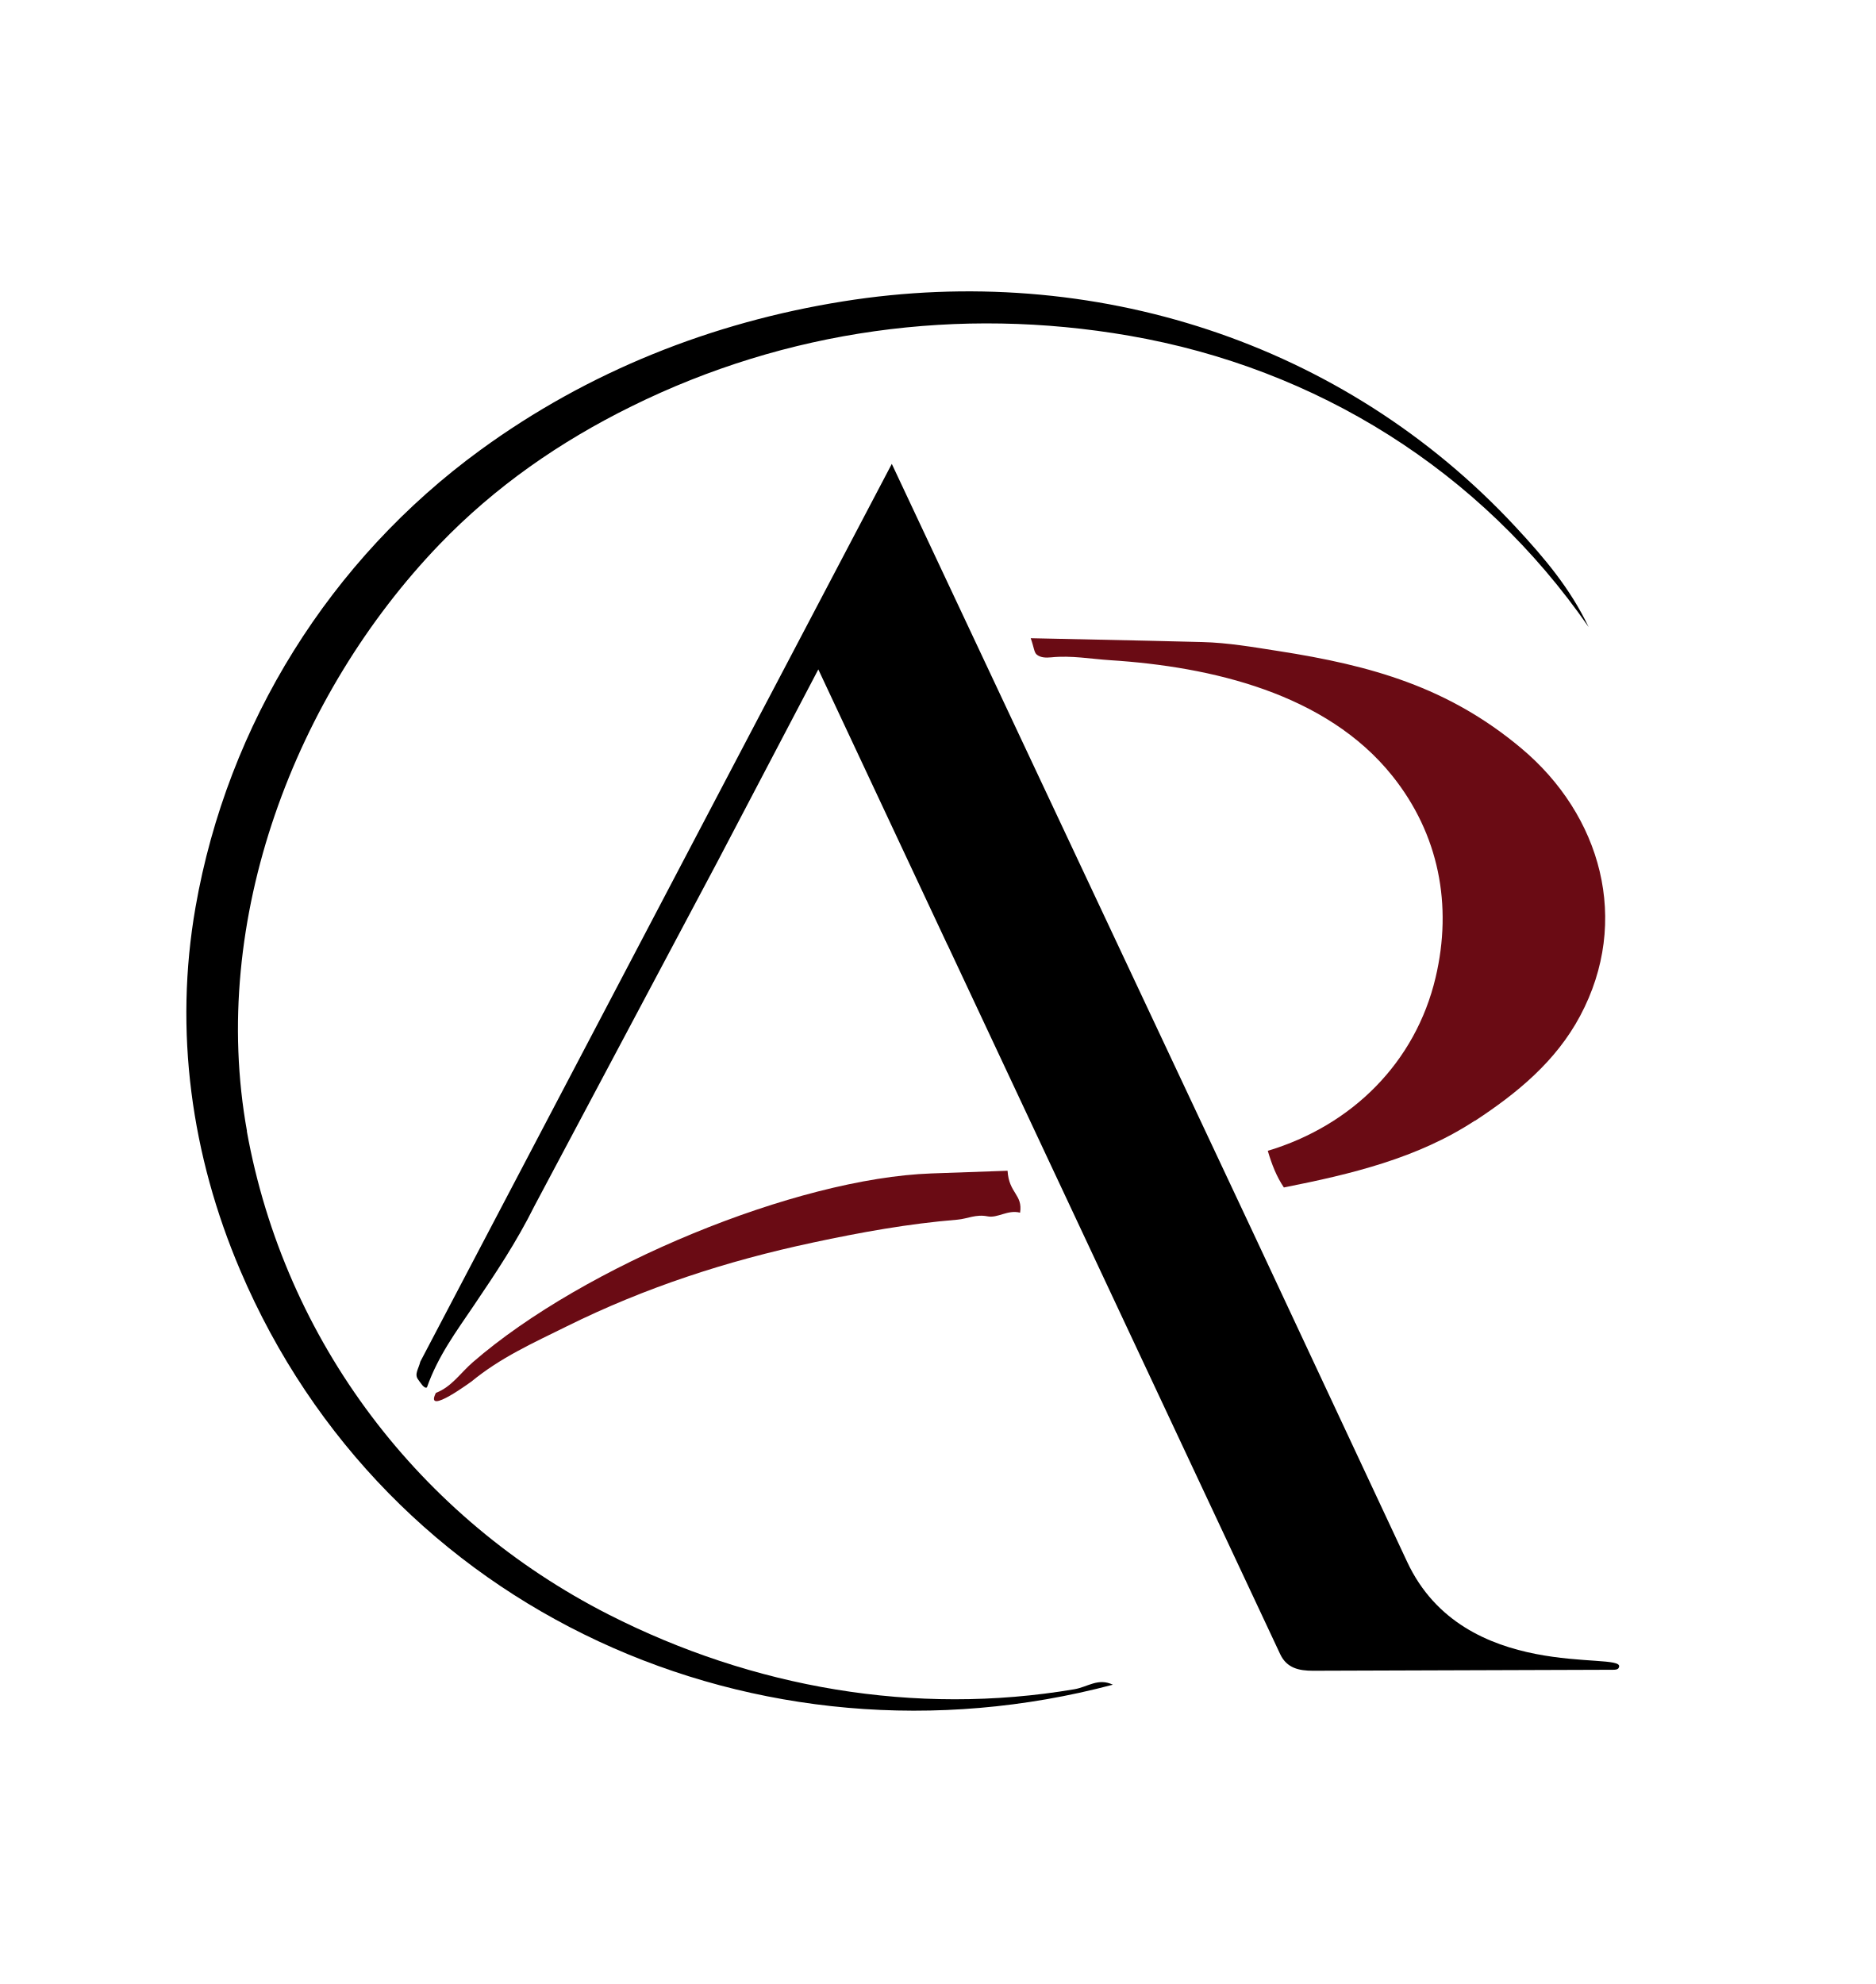
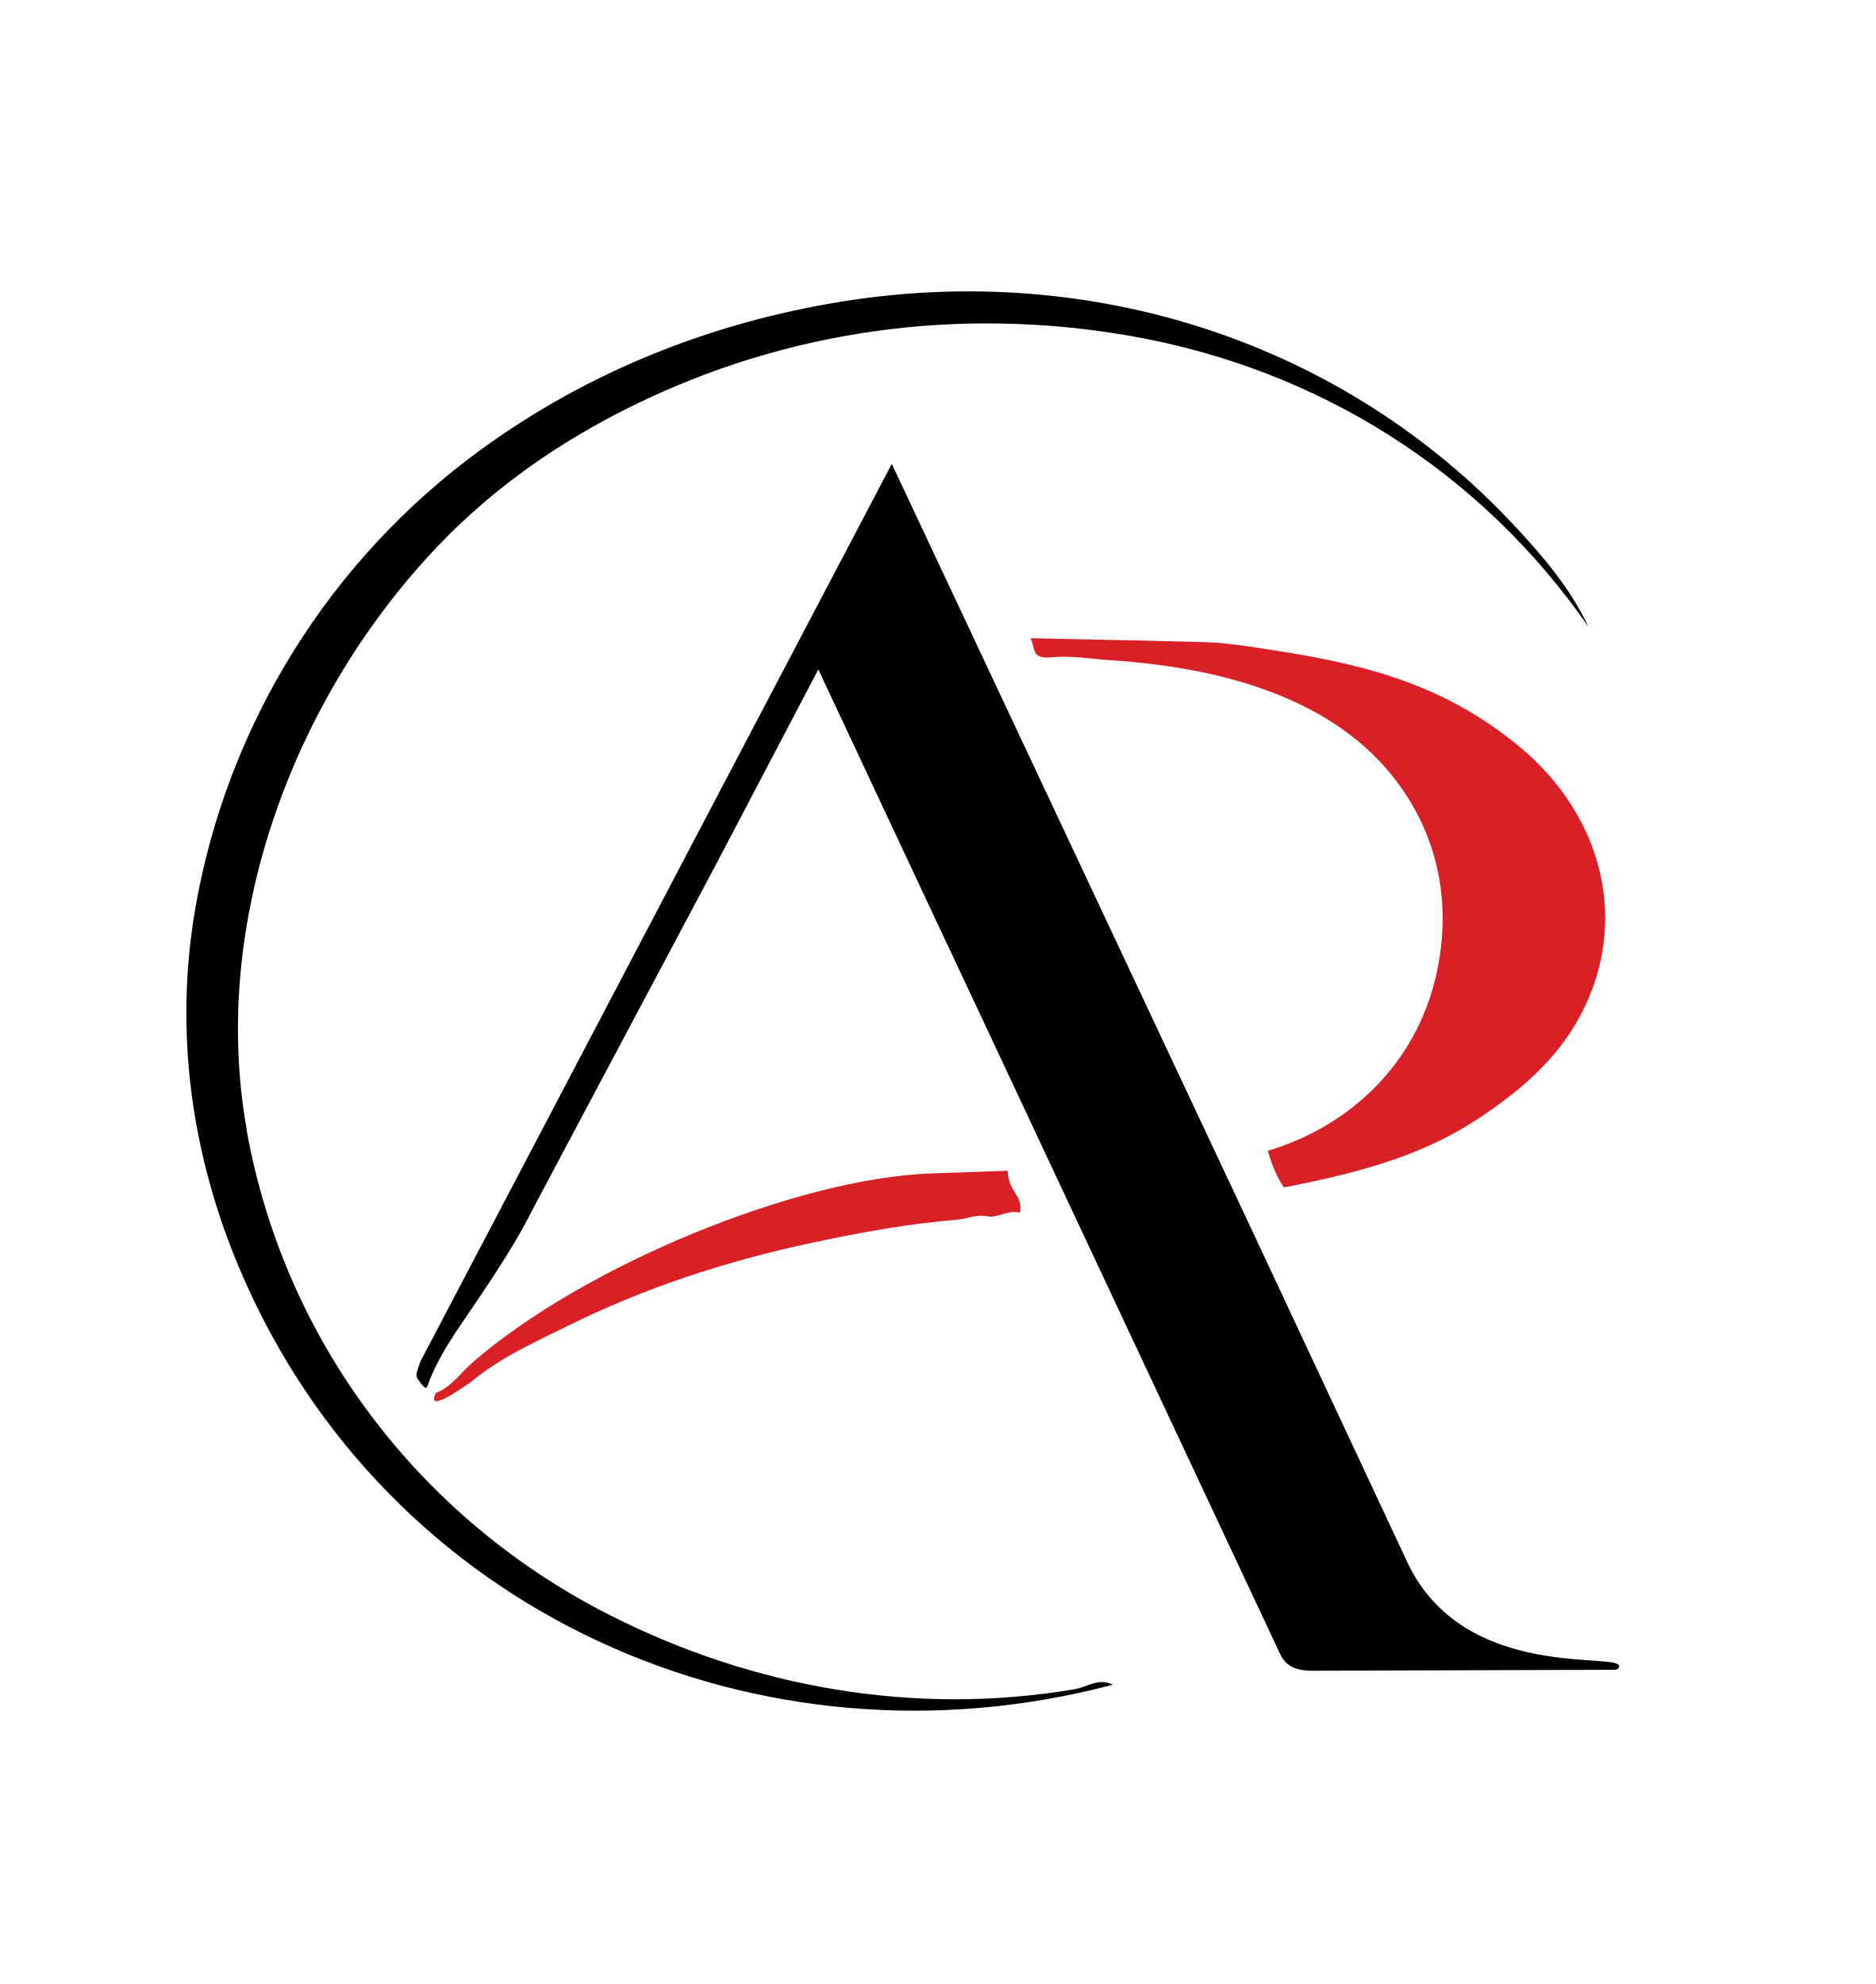
<svg xmlns="http://www.w3.org/2000/svg" id="Layer_1" data-name="Layer 1" viewBox="0 0 209.78 221.93">
  <defs>
    <style>
      .cls-1 {
-         fill: #6a0b14;
+         fill: #DB1F26;
      }
    </style>
  </defs>
  <path d="M105.99,105.7l-14.45-30.82-11.32,21.58-20.43,38.43c-2.02,4.06-4.33,7.51-6.83,11.21-1.93,2.86-3.95,5.56-5.2,9.09-.3.21-.75-.57-.98-.87-.46-.6.04-1.18.24-2.01l37.06-70.58,15.68-29.84,40.42,86,17.23,36.82c6.36,13.6,24.14,9.97,23.71,11.73-.05.21-.16.34-.66.34l-33.58.11c-1.55,0-2.93-.28-3.67-1.85l-37.22-79.36Z" />
  <path d="M27.61,126.53c4.26,23.56,19.35,43.32,40.49,54.08,16.1,8.19,34.27,11.37,52.08,8.35,1.52-.26,2.65-1.3,4.31-.51-39.58,10.49-81.27-7.96-97.62-46.36-5.47-12.83-7.42-26.74-5-40.6,3.59-20.52,15.06-38.9,31.88-51.16,12.03-8.77,25.85-14.27,40.57-16.62,27.89-4.46,55.98,4.52,75.21,25.22,3.26,3.51,6.11,6.88,8.18,11.21-12.08-17.46-30.38-28.95-51.41-32.59-19-3.29-38.28-.68-55.65,7.9-8.01,3.95-15.27,8.98-21.5,15.46-16.09,16.75-25.8,41.98-21.52,65.63Z" />
  <path class="cls-1" d="M164.98,125.36c-6.4,4.2-13.83,5.98-21.36,7.47-.82-1.22-1.34-2.54-1.8-4.1,9.41-2.83,16.52-9.87,18.77-19.38,1.92-8.11.36-16.06-4.83-22.55-7.4-9.26-20.3-12.23-31.56-12.95-2.2-.14-4.32-.55-6.61-.32-.59.06-1.23.04-1.64-.33-.28-.26-.28-.77-.65-1.81l13.02.28,6.17.15c2.88.07,5.72.57,8.55,1.01,10.4,1.62,18.97,4.04,27.1,10.84,8.98,7.5,12.3,19.33,6.62,29.97-2.72,5.1-7.06,8.65-11.77,11.74Z" />
  <path class="cls-1" d="M90.91,139c-9.59,2.04-18.74,5.02-27.5,9.36-3.82,1.89-7.41,3.49-10.7,6.2.27-.22-5.32,3.98-3.95,1.25,1.78-.69,2.72-2.21,4.14-3.44,12.44-10.79,36.16-20.57,51.29-21.11l8.52-.3c.15,2.54,1.72,2.65,1.4,4.69-1.39-.36-2.5.64-3.64.41-1.31-.26-2.23.27-3.35.37-5.56.46-10.73,1.4-16.22,2.57Z" />
</svg>
